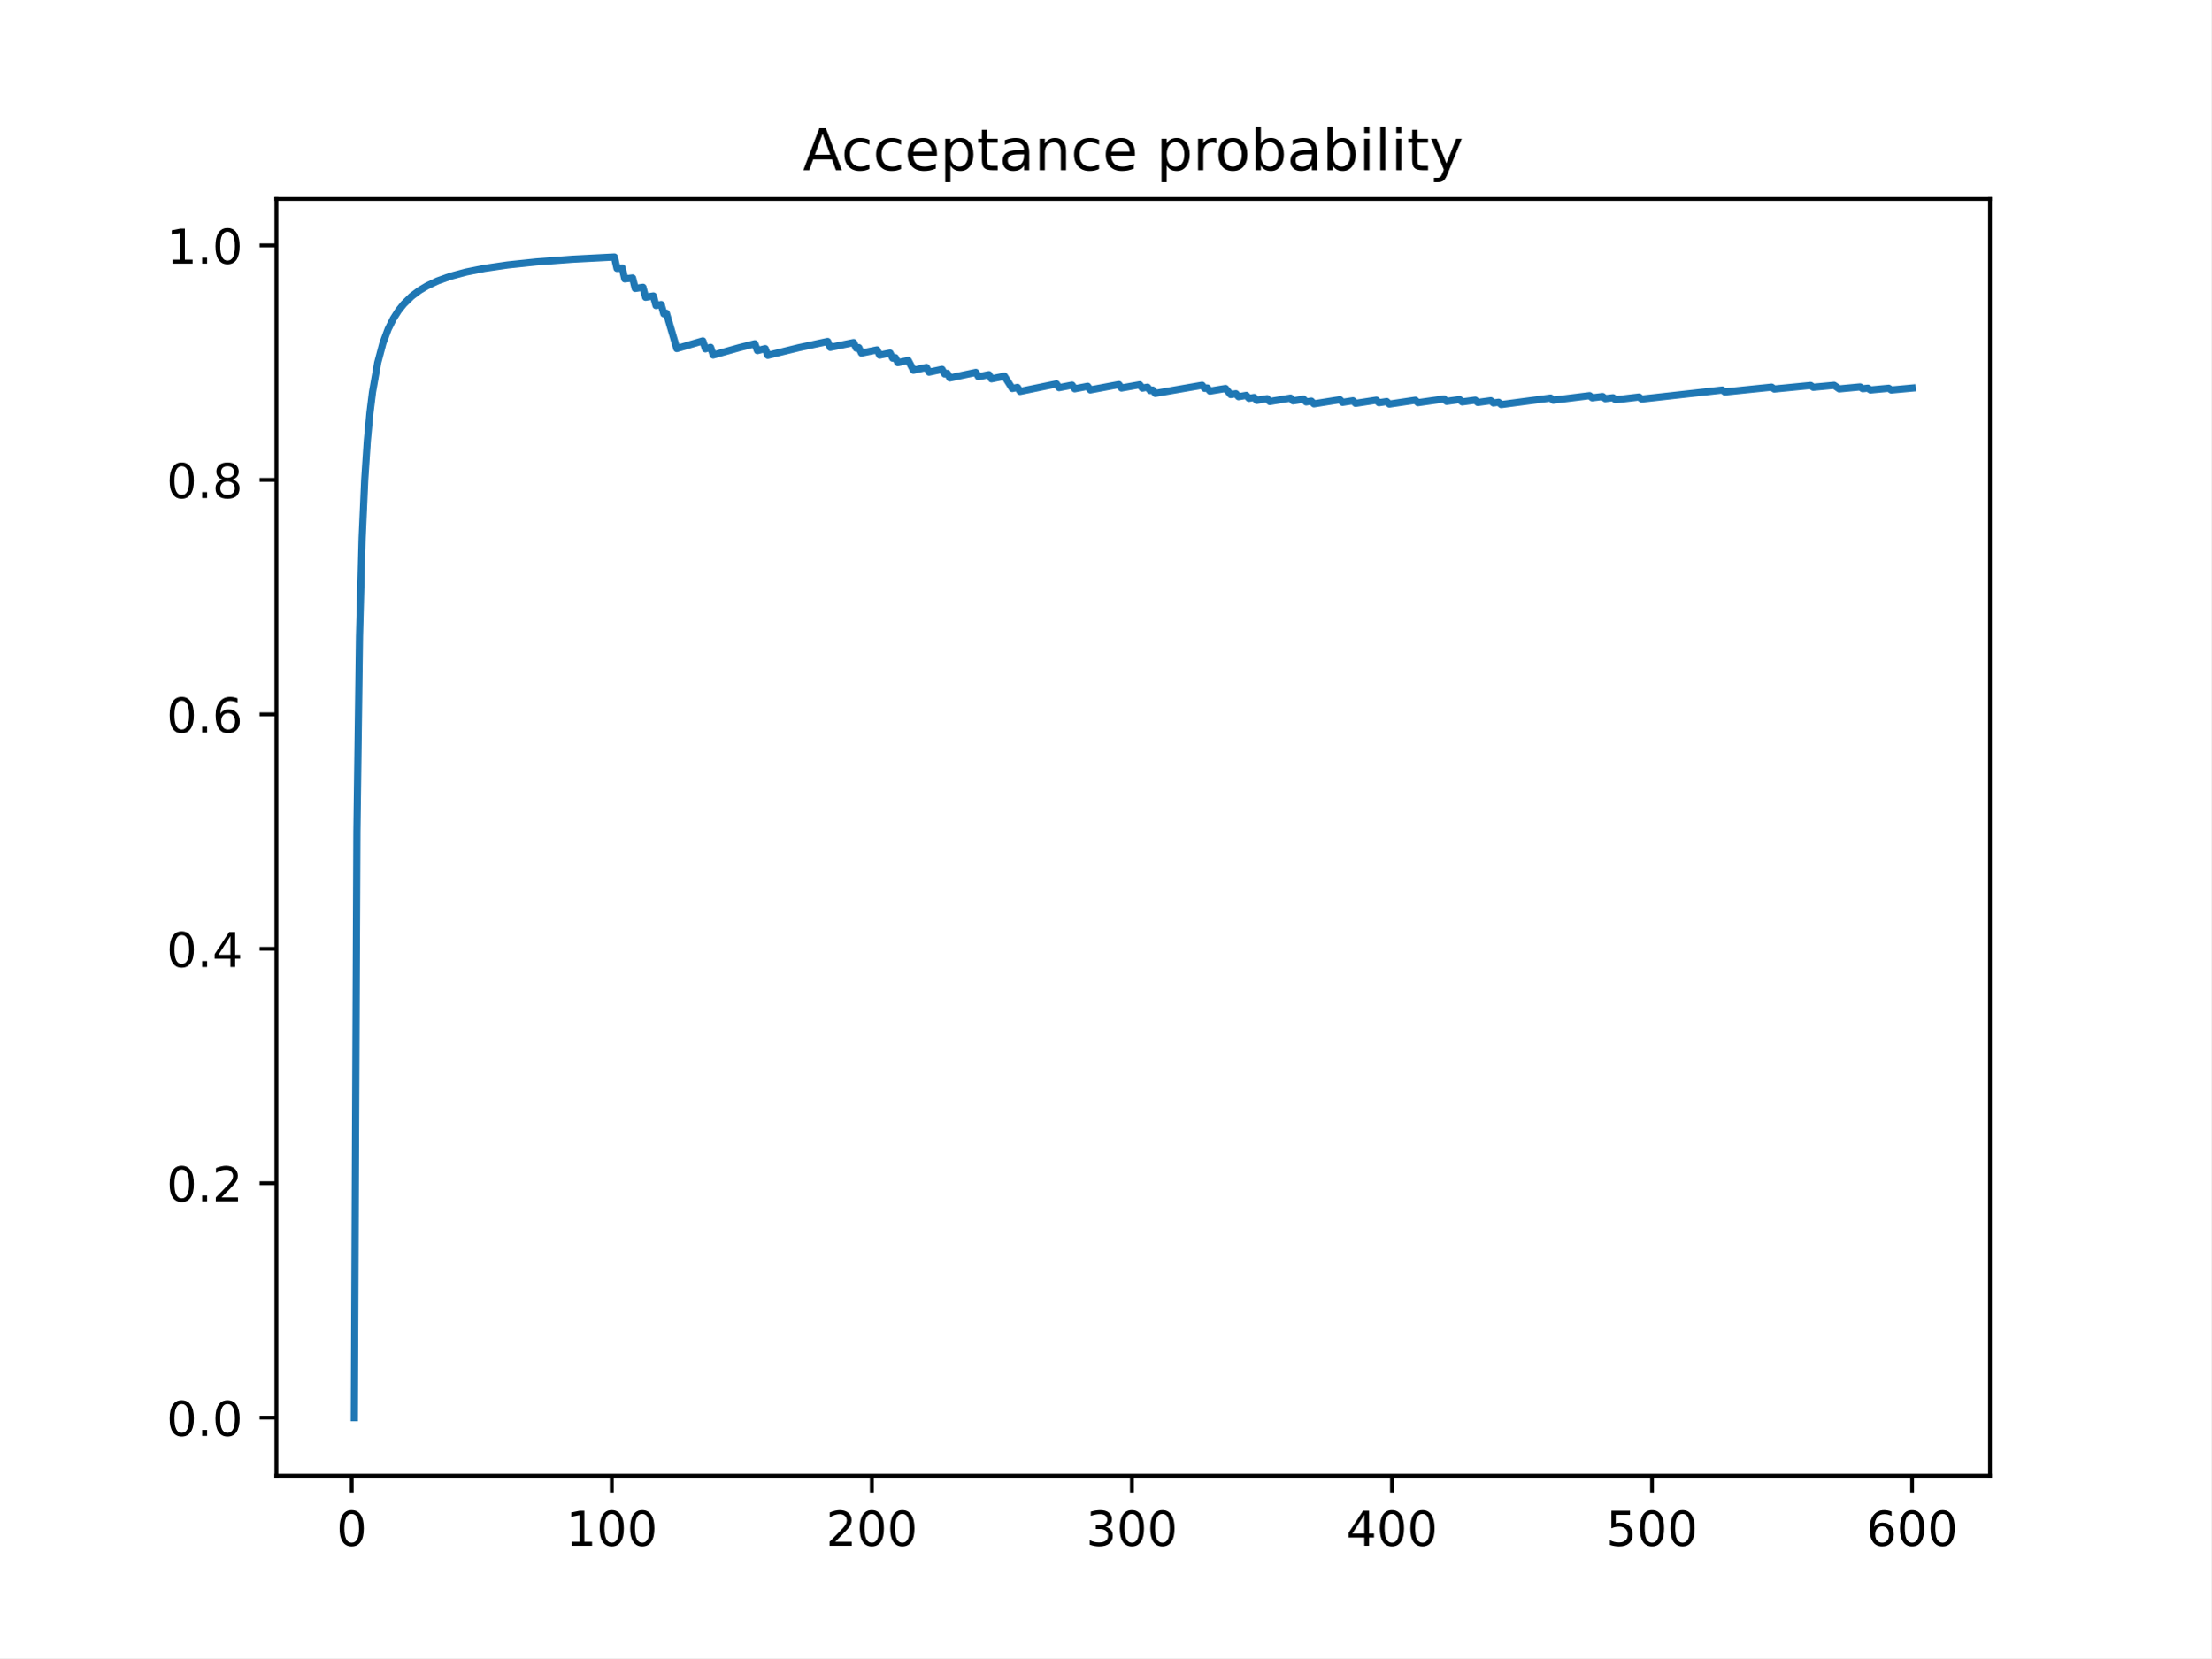
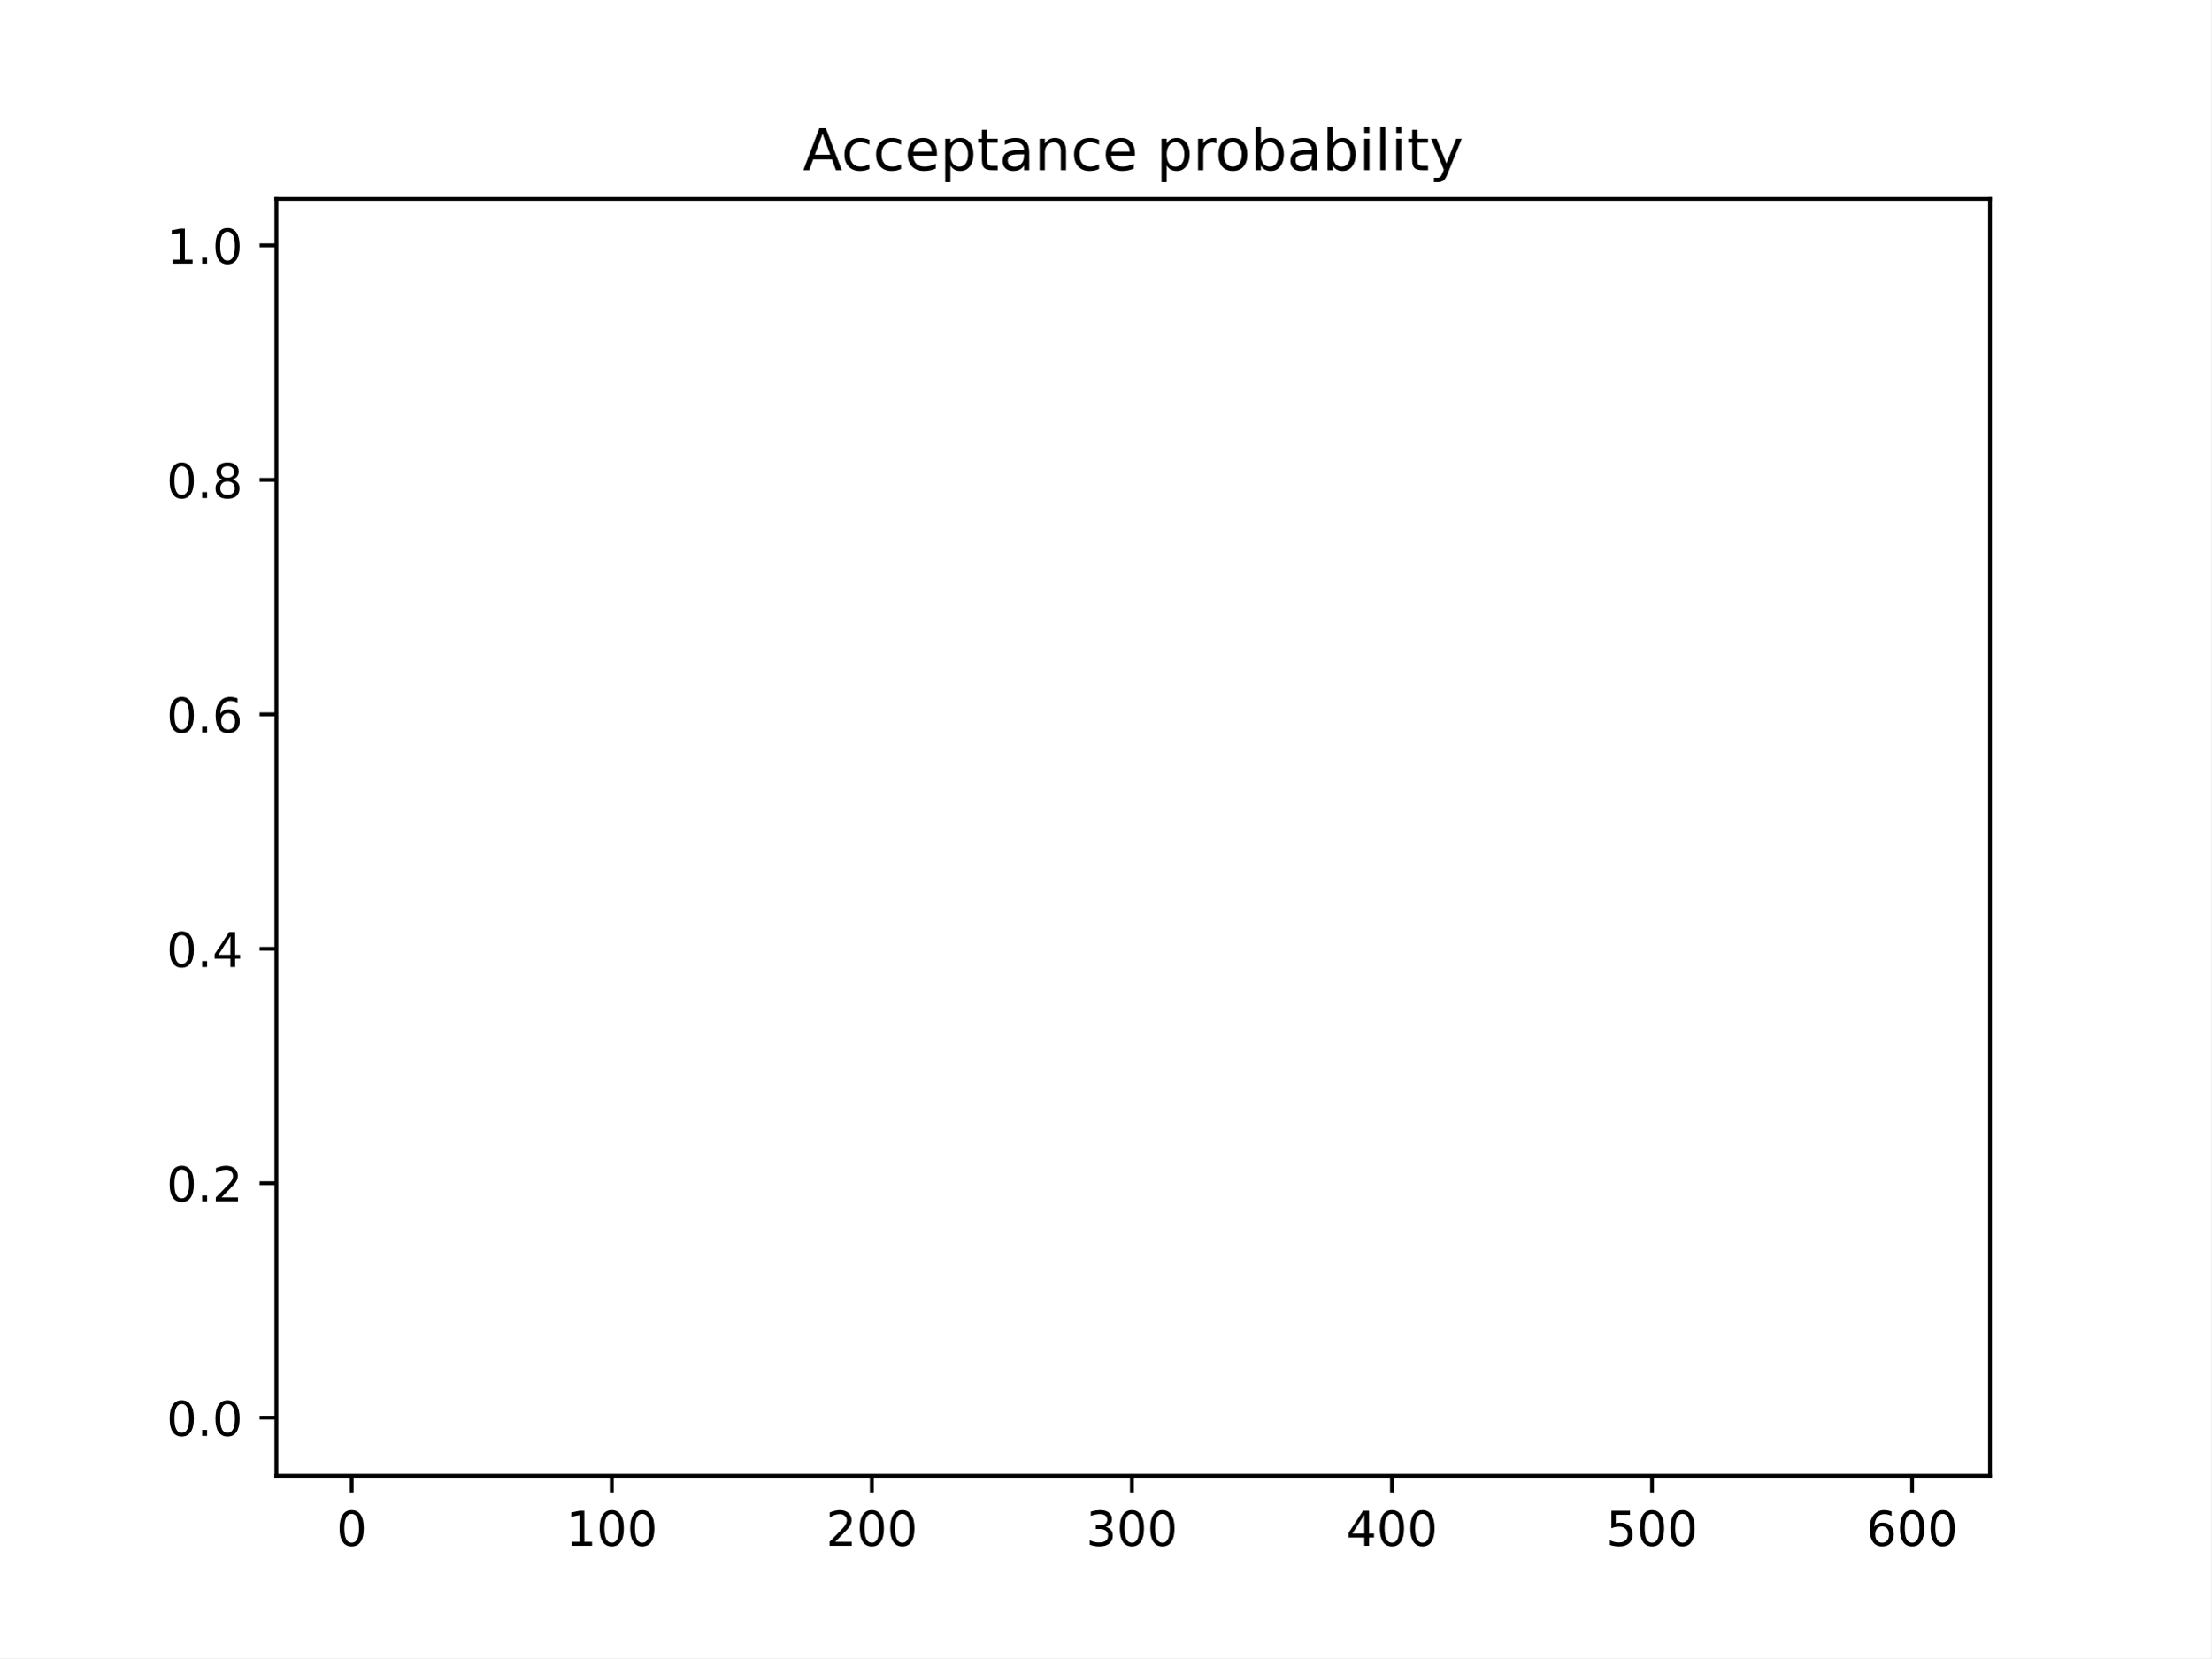
<svg xmlns="http://www.w3.org/2000/svg" xmlns:xlink="http://www.w3.org/1999/xlink" height="345.6pt" version="1.1" viewBox="0 0 460.8 345.6" width="460.8pt">
  <defs>
    <style type="text/css">
*{stroke-linecap:butt;stroke-linejoin:round;}
  </style>
  </defs>
  <g id="figure_1">
    <g id="patch_1">
      <path d="M 0 345.6  L 460.8 345.6  L 460.8 0  L 0 0  z " style="fill:#ffffff;" />
    </g>
    <g id="axes_1">
      <g id="patch_2">
        <path d="M 57.6 307.584  L 414.72 307.584  L 414.72 41.472  L 57.6 41.472  z " style="fill:#ffffff;" />
      </g>
      <g id="matplotlib.axis_1">
        <g id="xtick_1">
          <g id="line2d_1">
            <defs>
-               <path d="M 0 0  L 0 3.5  " id="mf51cd75d12" style="stroke:#000000;stroke-width:0.8;" />
-             </defs>
-             <g>
-               <use style="stroke:#000000;stroke-width:0.8;" x="73.291" xlink:href="#mf51cd75d12" y="307.584" />
+               <path d="M 0 0  L 0 3.5  " id="m5cca4d2810" style="stroke:#000000;stroke-width:0.8;" />
+             </defs>
+             <g>
+               <use style="stroke:#000000;stroke-width:0.8;" x="73.291" xlink:href="#m5cca4d2810" y="307.584" />
            </g>
          </g>
          <g id="text_1">
            <defs>
              <path d="M 31.781 66.406  Q 24.172 66.406 20.328 58.906  Q 16.5 51.422 16.5 36.375  Q 16.5 21.391 20.328 13.891  Q 24.172 6.391 31.781 6.391  Q 39.453 6.391 43.281 13.891  Q 47.125 21.391 47.125 36.375  Q 47.125 51.422 43.281 58.906  Q 39.453 66.406 31.781 66.406  z M 31.781 74.219  Q 44.047 74.219 50.516 64.516  Q 56.984 54.828 56.984 36.375  Q 56.984 17.969 50.516 8.266  Q 44.047 -1.422 31.781 -1.422  Q 19.531 -1.422 13.062 8.266  Q 6.594 17.969 6.594 36.375  Q 6.594 54.828 13.062 64.516  Q 19.531 74.219 31.781 74.219  z " id="DejaVuSans-48" />
            </defs>
            <g transform="translate(70.10948 322.1824)scale(0.1 -0.1)">
              <use xlink:href="#DejaVuSans-48" />
            </g>
          </g>
        </g>
        <g id="xtick_2">
          <g id="line2d_2">
            <g>
-               <use style="stroke:#000000;stroke-width:0.8;" x="127.49" xlink:href="#mf51cd75d12" y="307.584" />
+               <use style="stroke:#000000;stroke-width:0.8;" x="127.49" xlink:href="#m5cca4d2810" y="307.584" />
            </g>
          </g>
          <g id="text_2">
            <defs>
              <path d="M 12.406 8.297  L 28.516 8.297  L 28.516 63.922  L 10.984 60.406  L 10.984 69.391  L 28.422 72.906  L 38.281 72.906  L 38.281 8.297  L 54.391 8.297  L 54.391 0  L 12.406 0  z " id="DejaVuSans-49" />
            </defs>
            <g transform="translate(117.9464 322.1824)scale(0.1 -0.1)">
              <use xlink:href="#DejaVuSans-49" />
              <use x="63.623" xlink:href="#DejaVuSans-48" />
              <use x="127.246" xlink:href="#DejaVuSans-48" />
            </g>
          </g>
        </g>
        <g id="xtick_3">
          <g id="line2d_3">
            <g>
-               <use style="stroke:#000000;stroke-width:0.8;" x="181.69" xlink:href="#mf51cd75d12" y="307.584" />
+               <use style="stroke:#000000;stroke-width:0.8;" x="181.69" xlink:href="#m5cca4d2810" y="307.584" />
            </g>
          </g>
          <g id="text_3">
            <defs>
              <path d="M 19.188 8.297  L 53.609 8.297  L 53.609 0  L 7.328 0  L 7.328 8.297  Q 12.938 14.109 22.625 23.891  Q 32.328 33.688 34.812 36.531  Q 39.547 41.844 41.422 45.531  Q 43.312 49.219 43.312 52.781  Q 43.312 58.594 39.234 62.25  Q 35.156 65.922 28.609 65.922  Q 23.969 65.922 18.812 64.312  Q 13.672 62.703 7.812 59.422  L 7.812 69.391  Q 13.766 71.781 18.938 73  Q 24.125 74.219 28.422 74.219  Q 39.75 74.219 46.484 68.547  Q 53.219 62.891 53.219 53.422  Q 53.219 48.922 51.531 44.891  Q 49.859 40.875 45.406 35.406  Q 44.188 33.984 37.641 27.219  Q 31.109 20.453 19.188 8.297  z " id="DejaVuSans-50" />
            </defs>
            <g transform="translate(172.1458 322.1824)scale(0.1 -0.1)">
              <use xlink:href="#DejaVuSans-50" />
              <use x="63.623" xlink:href="#DejaVuSans-48" />
              <use x="127.246" xlink:href="#DejaVuSans-48" />
            </g>
          </g>
        </g>
        <g id="xtick_4">
          <g id="line2d_4">
            <g>
-               <use style="stroke:#000000;stroke-width:0.8;" x="235.889" xlink:href="#mf51cd75d12" y="307.584" />
+               <use style="stroke:#000000;stroke-width:0.8;" x="235.889" xlink:href="#m5cca4d2810" y="307.584" />
            </g>
          </g>
          <g id="text_4">
            <defs>
              <path d="M 40.578 39.312  Q 47.656 37.797 51.625 33  Q 55.609 28.219 55.609 21.188  Q 55.609 10.406 48.188 4.484  Q 40.766 -1.422 27.094 -1.422  Q 22.516 -1.422 17.656 -0.516  Q 12.797 0.391 7.625 2.203  L 7.625 11.719  Q 11.719 9.328 16.594 8.109  Q 21.484 6.891 26.812 6.891  Q 36.078 6.891 40.938 10.547  Q 45.797 14.203 45.797 21.188  Q 45.797 27.641 41.281 31.266  Q 36.766 34.906 28.719 34.906  L 20.219 34.906  L 20.219 43.016  L 29.109 43.016  Q 36.375 43.016 40.234 45.922  Q 44.094 48.828 44.094 54.297  Q 44.094 59.906 40.109 62.906  Q 36.141 65.922 28.719 65.922  Q 24.656 65.922 20.016 65.031  Q 15.375 64.156 9.812 62.312  L 9.812 71.094  Q 15.438 72.656 20.344 73.438  Q 25.25 74.219 29.594 74.219  Q 40.828 74.219 47.359 69.109  Q 53.906 64.016 53.906 55.328  Q 53.906 49.266 50.438 45.094  Q 46.969 40.922 40.578 39.312  z " id="DejaVuSans-51" />
            </defs>
            <g transform="translate(226.3453 322.1824)scale(0.1 -0.1)">
              <use xlink:href="#DejaVuSans-51" />
              <use x="63.623" xlink:href="#DejaVuSans-48" />
              <use x="127.246" xlink:href="#DejaVuSans-48" />
            </g>
          </g>
        </g>
        <g id="xtick_5">
          <g id="line2d_5">
            <g>
-               <use style="stroke:#000000;stroke-width:0.8;" x="290.088" xlink:href="#mf51cd75d12" y="307.584" />
+               <use style="stroke:#000000;stroke-width:0.8;" x="290.088" xlink:href="#m5cca4d2810" y="307.584" />
            </g>
          </g>
          <g id="text_5">
            <defs>
              <path d="M 37.797 64.312  L 12.891 25.391  L 37.797 25.391  z M 35.203 72.906  L 47.609 72.906  L 47.609 25.391  L 58.016 25.391  L 58.016 17.188  L 47.609 17.188  L 47.609 0  L 37.797 0  L 37.797 17.188  L 4.891 17.188  L 4.891 26.703  z " id="DejaVuSans-52" />
            </defs>
            <g transform="translate(280.5447 322.1824)scale(0.1 -0.1)">
              <use xlink:href="#DejaVuSans-52" />
              <use x="63.623" xlink:href="#DejaVuSans-48" />
              <use x="127.246" xlink:href="#DejaVuSans-48" />
            </g>
          </g>
        </g>
        <g id="xtick_6">
          <g id="line2d_6">
            <g>
-               <use style="stroke:#000000;stroke-width:0.8;" x="344.288" xlink:href="#mf51cd75d12" y="307.584" />
+               <use style="stroke:#000000;stroke-width:0.8;" x="344.288" xlink:href="#m5cca4d2810" y="307.584" />
            </g>
          </g>
          <g id="text_6">
            <defs>
              <path d="M 10.797 72.906  L 49.516 72.906  L 49.516 64.594  L 19.828 64.594  L 19.828 46.734  Q 21.969 47.469 24.109 47.828  Q 26.266 48.188 28.422 48.188  Q 40.625 48.188 47.75 41.5  Q 54.891 34.812 54.891 23.391  Q 54.891 11.625 47.562 5.094  Q 40.234 -1.422 26.906 -1.422  Q 22.312 -1.422 17.547 -0.641  Q 12.797 0.141 7.719 1.703  L 7.719 11.625  Q 12.109 9.234 16.797 8.062  Q 21.484 6.891 26.703 6.891  Q 35.156 6.891 40.078 11.328  Q 45.016 15.766 45.016 23.391  Q 45.016 31 40.078 35.438  Q 35.156 39.891 26.703 39.891  Q 22.75 39.891 18.812 39.016  Q 14.891 38.141 10.797 36.281  z " id="DejaVuSans-53" />
            </defs>
            <g transform="translate(334.7441 322.1824)scale(0.1 -0.1)">
              <use xlink:href="#DejaVuSans-53" />
              <use x="63.623" xlink:href="#DejaVuSans-48" />
              <use x="127.246" xlink:href="#DejaVuSans-48" />
            </g>
          </g>
        </g>
        <g id="xtick_7">
          <g id="line2d_7">
            <g>
-               <use style="stroke:#000000;stroke-width:0.8;" x="398.487" xlink:href="#mf51cd75d12" y="307.584" />
+               <use style="stroke:#000000;stroke-width:0.8;" x="398.487" xlink:href="#m5cca4d2810" y="307.584" />
            </g>
          </g>
          <g id="text_7">
            <defs>
              <path d="M 33.016 40.375  Q 26.375 40.375 22.484 35.828  Q 18.609 31.297 18.609 23.391  Q 18.609 15.531 22.484 10.953  Q 26.375 6.391 33.016 6.391  Q 39.656 6.391 43.531 10.953  Q 47.406 15.531 47.406 23.391  Q 47.406 31.297 43.531 35.828  Q 39.656 40.375 33.016 40.375  z M 52.594 71.297  L 52.594 62.312  Q 48.875 64.062 45.094 64.984  Q 41.312 65.922 37.594 65.922  Q 27.828 65.922 22.672 59.328  Q 17.531 52.734 16.797 39.406  Q 19.672 43.656 24.016 45.922  Q 28.375 48.188 33.594 48.188  Q 44.578 48.188 50.953 41.516  Q 57.328 34.859 57.328 23.391  Q 57.328 12.156 50.688 5.359  Q 44.047 -1.422 33.016 -1.422  Q 20.359 -1.422 13.672 8.266  Q 6.984 17.969 6.984 36.375  Q 6.984 53.656 15.188 63.938  Q 23.391 74.219 37.203 74.219  Q 40.922 74.219 44.703 73.484  Q 48.484 72.75 52.594 71.297  z " id="DejaVuSans-54" />
            </defs>
            <g transform="translate(388.9435 322.1824)scale(0.1 -0.1)">
              <use xlink:href="#DejaVuSans-54" />
              <use x="63.623" xlink:href="#DejaVuSans-48" />
              <use x="127.246" xlink:href="#DejaVuSans-48" />
            </g>
          </g>
        </g>
      </g>
      <g id="matplotlib.axis_2">
        <g id="ytick_1">
          <g id="line2d_8">
            <defs>
-               <path d="M 0 0  L -3.5 0  " id="mc82ab211ca" style="stroke:#000000;stroke-width:0.8;" />
-             </defs>
-             <g>
-               <use style="stroke:#000000;stroke-width:0.8;" x="57.6" xlink:href="#mc82ab211ca" y="295.488" />
+               <path d="M 0 0  L -3.5 0  " id="m939e91ae83" style="stroke:#000000;stroke-width:0.8;" />
+             </defs>
+             <g>
+               <use style="stroke:#000000;stroke-width:0.8;" x="57.6" xlink:href="#m939e91ae83" y="295.488" />
            </g>
          </g>
          <g id="text_8">
            <defs>
              <path d="M 10.688 12.406  L 21 12.406  L 21 0  L 10.688 0  z " id="DejaVuSans-46" />
            </defs>
            <g transform="translate(34.69687 299.2872)scale(0.1 -0.1)">
              <use xlink:href="#DejaVuSans-48" />
              <use x="63.623" xlink:href="#DejaVuSans-46" />
              <use x="95.41" xlink:href="#DejaVuSans-48" />
            </g>
          </g>
        </g>
        <g id="ytick_2">
          <g id="line2d_9">
            <g>
-               <use style="stroke:#000000;stroke-width:0.8;" x="57.6" xlink:href="#mc82ab211ca" y="246.62" />
+               <use style="stroke:#000000;stroke-width:0.8;" x="57.6" xlink:href="#m939e91ae83" y="246.62" />
            </g>
          </g>
          <g id="text_9">
            <g transform="translate(34.69687 250.4194)scale(0.1 -0.1)">
              <use xlink:href="#DejaVuSans-48" />
              <use x="63.623" xlink:href="#DejaVuSans-46" />
              <use x="95.41" xlink:href="#DejaVuSans-50" />
            </g>
          </g>
        </g>
        <g id="ytick_3">
          <g id="line2d_10">
            <g>
-               <use style="stroke:#000000;stroke-width:0.8;" x="57.6" xlink:href="#mc82ab211ca" y="197.752" />
+               <use style="stroke:#000000;stroke-width:0.8;" x="57.6" xlink:href="#m939e91ae83" y="197.752" />
            </g>
          </g>
          <g id="text_10">
            <g transform="translate(34.69687 201.5515)scale(0.1 -0.1)">
              <use xlink:href="#DejaVuSans-48" />
              <use x="63.623" xlink:href="#DejaVuSans-46" />
              <use x="95.41" xlink:href="#DejaVuSans-52" />
            </g>
          </g>
        </g>
        <g id="ytick_4">
          <g id="line2d_11">
            <g>
-               <use style="stroke:#000000;stroke-width:0.8;" x="57.6" xlink:href="#mc82ab211ca" y="148.884" />
+               <use style="stroke:#000000;stroke-width:0.8;" x="57.6" xlink:href="#m939e91ae83" y="148.884" />
            </g>
          </g>
          <g id="text_11">
            <g transform="translate(34.69687 152.6837)scale(0.1 -0.1)">
              <use xlink:href="#DejaVuSans-48" />
              <use x="63.623" xlink:href="#DejaVuSans-46" />
              <use x="95.41" xlink:href="#DejaVuSans-54" />
            </g>
          </g>
        </g>
        <g id="ytick_5">
          <g id="line2d_12">
            <g>
-               <use style="stroke:#000000;stroke-width:0.8;" x="57.6" xlink:href="#mc82ab211ca" y="100.017" />
+               <use style="stroke:#000000;stroke-width:0.8;" x="57.6" xlink:href="#m939e91ae83" y="100.017" />
            </g>
          </g>
          <g id="text_12">
            <defs>
              <path d="M 31.781 34.625  Q 24.75 34.625 20.719 30.859  Q 16.703 27.094 16.703 20.516  Q 16.703 13.922 20.719 10.156  Q 24.75 6.391 31.781 6.391  Q 38.812 6.391 42.859 10.172  Q 46.922 13.969 46.922 20.516  Q 46.922 27.094 42.891 30.859  Q 38.875 34.625 31.781 34.625  z M 21.922 38.812  Q 15.578 40.375 12.031 44.719  Q 8.5 49.078 8.5 55.328  Q 8.5 64.062 14.719 69.141  Q 20.953 74.219 31.781 74.219  Q 42.672 74.219 48.875 69.141  Q 55.078 64.062 55.078 55.328  Q 55.078 49.078 51.531 44.719  Q 48 40.375 41.703 38.812  Q 48.828 37.156 52.797 32.312  Q 56.781 27.484 56.781 20.516  Q 56.781 9.906 50.312 4.234  Q 43.844 -1.422 31.781 -1.422  Q 19.734 -1.422 13.25 4.234  Q 6.781 9.906 6.781 20.516  Q 6.781 27.484 10.781 32.312  Q 14.797 37.156 21.922 38.812  z M 18.312 54.391  Q 18.312 48.734 21.844 45.562  Q 25.391 42.391 31.781 42.391  Q 38.141 42.391 41.719 45.562  Q 45.312 48.734 45.312 54.391  Q 45.312 60.062 41.719 63.234  Q 38.141 66.406 31.781 66.406  Q 25.391 66.406 21.844 63.234  Q 18.312 60.062 18.312 54.391  z " id="DejaVuSans-56" />
            </defs>
            <g transform="translate(34.69687 103.8159)scale(0.1 -0.1)">
              <use xlink:href="#DejaVuSans-48" />
              <use x="63.623" xlink:href="#DejaVuSans-46" />
              <use x="95.41" xlink:href="#DejaVuSans-56" />
            </g>
          </g>
        </g>
        <g id="ytick_6">
          <g id="line2d_13">
            <g>
-               <use style="stroke:#000000;stroke-width:0.8;" x="57.6" xlink:href="#mc82ab211ca" y="51.149" />
+               <use style="stroke:#000000;stroke-width:0.8;" x="57.6" xlink:href="#m939e91ae83" y="51.149" />
            </g>
          </g>
          <g id="text_13">
            <g transform="translate(34.69687 54.94802)scale(0.1 -0.1)">
              <use xlink:href="#DejaVuSans-49" />
              <use x="63.623" xlink:href="#DejaVuSans-46" />
              <use x="95.41" xlink:href="#DejaVuSans-48" />
            </g>
          </g>
        </g>
      </g>
-       <g id="line2d_14">
-         <path clip-path="url(#pc715876399)" d="M 73.833 295.488  L 74.375 173.318  L 74.917 132.595  L 75.459 112.234  L 76.001 100.017  L 76.543 91.872  L 77.085 86.054  L 77.627 81.691  L 78.711 75.583  L 79.795 71.51  L 80.879 68.602  L 81.963 66.42  L 83.047 64.723  L 84.131 63.366  L 85.757 61.772  L 87.383 60.546  L 89.009 59.574  L 91.177 58.553  L 93.887 57.579  L 97.138 56.702  L 100.932 55.94  L 105.81 55.221  L 111.772 54.59  L 119.36 54.023  L 128.032 53.568  L 128.574 55.94  L 129.658 55.848  L 130.2 58.13  L 131.826 57.936  L 132.368 60.115  L 133.994 59.875  L 134.536 61.96  L 136.162 61.681  L 136.704 63.679  L 137.788 63.468  L 138.33 65.402  L 138.872 65.284  L 141.04 72.651  L 146.46 71.058  L 147.002 72.708  L 148.086 72.396  L 148.628 74.001  L 154.048 72.467  L 157.3 71.642  L 157.842 73.077  L 159.468 72.663  L 160.01 74.056  L 166.514 72.457  L 172.476 71.177  L 173.018 72.396  L 177.896 71.405  L 178.438 72.56  L 178.98 72.45  L 179.522 73.588  L 182.774 72.922  L 183.316 74.018  L 185.484 73.576  L 186.026 74.643  L 186.568 74.531  L 187.11 75.583  L 189.277 75.126  L 190.361 77.166  L 193.071 76.578  L 193.613 77.564  L 196.323 76.982  L 196.865 77.94  L 197.407 77.823  L 197.949 78.77  L 203.369 77.619  L 203.911 78.523  L 206.079 78.076  L 206.621 78.96  L 209.331 78.406  L 210.957 80.97  L 212.041 80.737  L 212.583 81.572  L 220.171 80.001  L 220.713 80.793  L 223.423 80.258  L 223.965 81.032  L 226.675 80.504  L 227.217 81.261  L 233.179 80.138  L 233.721 80.866  L 237.515 80.179  L 238.057 80.887  L 239.141 80.693  L 239.683 81.393  L 240.225 81.295  L 240.767 81.988  L 250.523 80.29  L 251.065 80.946  L 251.607 80.856  L 252.149 81.506  L 255.401 80.964  L 256.485 82.233  L 257.569 82.051  L 258.111 82.676  L 259.737 82.401  L 260.279 83.019  L 261.363 82.835  L 261.905 83.447  L 264.073 83.079  L 264.615 83.681  L 268.951 82.96  L 269.493 83.547  L 271.661 83.193  L 272.203 83.772  L 273.287 83.595  L 273.829 84.168  L 279.249 83.299  L 279.791 83.856  L 281.959 83.516  L 282.501 84.065  L 286.836 83.397  L 287.378 83.934  L 289.004 83.686  L 289.546 84.217  L 294.966 83.409  L 295.508 83.926  L 300.928 83.146  L 301.47 83.65  L 304.18 83.269  L 304.722 83.766  L 307.432 83.388  L 307.974 83.878  L 310.684 83.504  L 311.226 83.987  L 312.31 83.838  L 312.852 84.317  L 323.15 82.95  L 323.692 83.41  L 331.28 82.461  L 331.822 82.908  L 333.99 82.644  L 334.532 83.085  L 336.158 82.888  L 336.7 83.325  L 341.578 82.74  L 342.12 83.169  L 358.38 81.343  L 358.922 81.286  L 359.464 81.691  L 369.22 80.684  L 369.762 81.077  L 377.349 80.33  L 377.891 80.713  L 382.227 80.298  L 383.311 81.05  L 387.647 80.638  L 388.189 81.008  L 389.273 80.905  L 389.815 81.273  L 393.609 80.916  L 394.151 81.278  L 398.487 80.877  L 398.487 80.877  " style="fill:none;stroke:#1f77b4;stroke-linecap:square;stroke-width:1.5;" />
-       </g>
+       <g id="line2d_14" />
      <g id="patch_3">
        <path d="M 57.6 307.584  L 57.6 41.472  " style="fill:none;stroke:#000000;stroke-linecap:square;stroke-linejoin:miter;stroke-width:0.8;" />
      </g>
      <g id="patch_4">
        <path d="M 414.72 307.584  L 414.72 41.472  " style="fill:none;stroke:#000000;stroke-linecap:square;stroke-linejoin:miter;stroke-width:0.8;" />
      </g>
      <g id="patch_5">
        <path d="M 57.6 307.584  L 414.72 307.584  " style="fill:none;stroke:#000000;stroke-linecap:square;stroke-linejoin:miter;stroke-width:0.8;" />
      </g>
      <g id="patch_6">
        <path d="M 57.6 41.472  L 414.72 41.472  " style="fill:none;stroke:#000000;stroke-linecap:square;stroke-linejoin:miter;stroke-width:0.8;" />
      </g>
      <g id="text_14">
        <defs>
          <path d="M 34.188 63.188  L 20.797 26.906  L 47.609 26.906  z M 28.609 72.906  L 39.797 72.906  L 67.578 0  L 57.328 0  L 50.688 18.703  L 17.828 18.703  L 11.188 0  L 0.781 0  z " id="DejaVuSans-65" />
          <path d="M 48.781 52.594  L 48.781 44.188  Q 44.969 46.297 41.141 47.344  Q 37.312 48.391 33.406 48.391  Q 24.656 48.391 19.812 42.844  Q 14.984 37.312 14.984 27.297  Q 14.984 17.281 19.812 11.734  Q 24.656 6.203 33.406 6.203  Q 37.312 6.203 41.141 7.25  Q 44.969 8.297 48.781 10.406  L 48.781 2.094  Q 45.016 0.344 40.984 -0.531  Q 36.969 -1.422 32.422 -1.422  Q 20.062 -1.422 12.781 6.344  Q 5.516 14.109 5.516 27.297  Q 5.516 40.672 12.859 48.328  Q 20.219 56 33.016 56  Q 37.156 56 41.109 55.141  Q 45.062 54.297 48.781 52.594  z " id="DejaVuSans-99" />
          <path d="M 56.203 29.594  L 56.203 25.203  L 14.891 25.203  Q 15.484 15.922 20.484 11.062  Q 25.484 6.203 34.422 6.203  Q 39.594 6.203 44.453 7.469  Q 49.312 8.734 54.109 11.281  L 54.109 2.781  Q 49.266 0.734 44.188 -0.344  Q 39.109 -1.422 33.891 -1.422  Q 20.797 -1.422 13.156 6.188  Q 5.516 13.812 5.516 26.812  Q 5.516 40.234 12.766 48.109  Q 20.016 56 32.328 56  Q 43.359 56 49.781 48.891  Q 56.203 41.797 56.203 29.594  z M 47.219 32.234  Q 47.125 39.594 43.094 43.984  Q 39.062 48.391 32.422 48.391  Q 24.906 48.391 20.391 44.141  Q 15.875 39.891 15.188 32.172  z " id="DejaVuSans-101" />
          <path d="M 18.109 8.203  L 18.109 -20.797  L 9.078 -20.797  L 9.078 54.688  L 18.109 54.688  L 18.109 46.391  Q 20.953 51.266 25.266 53.625  Q 29.594 56 35.594 56  Q 45.562 56 51.781 48.094  Q 58.016 40.188 58.016 27.297  Q 58.016 14.406 51.781 6.484  Q 45.562 -1.422 35.594 -1.422  Q 29.594 -1.422 25.266 0.953  Q 20.953 3.328 18.109 8.203  z M 48.688 27.297  Q 48.688 37.203 44.609 42.844  Q 40.531 48.484 33.406 48.484  Q 26.266 48.484 22.188 42.844  Q 18.109 37.203 18.109 27.297  Q 18.109 17.391 22.188 11.75  Q 26.266 6.109 33.406 6.109  Q 40.531 6.109 44.609 11.75  Q 48.688 17.391 48.688 27.297  z " id="DejaVuSans-112" />
          <path d="M 18.312 70.219  L 18.312 54.688  L 36.812 54.688  L 36.812 47.703  L 18.312 47.703  L 18.312 18.016  Q 18.312 11.328 20.141 9.422  Q 21.969 7.516 27.594 7.516  L 36.812 7.516  L 36.812 0  L 27.594 0  Q 17.188 0 13.234 3.875  Q 9.281 7.766 9.281 18.016  L 9.281 47.703  L 2.688 47.703  L 2.688 54.688  L 9.281 54.688  L 9.281 70.219  z " id="DejaVuSans-116" />
          <path d="M 34.281 27.484  Q 23.391 27.484 19.188 25  Q 14.984 22.516 14.984 16.5  Q 14.984 11.719 18.141 8.906  Q 21.297 6.109 26.703 6.109  Q 34.188 6.109 38.703 11.406  Q 43.219 16.703 43.219 25.484  L 43.219 27.484  z M 52.203 31.203  L 52.203 0  L 43.219 0  L 43.219 8.297  Q 40.141 3.328 35.547 0.953  Q 30.953 -1.422 24.312 -1.422  Q 15.922 -1.422 10.953 3.297  Q 6 8.016 6 15.922  Q 6 25.141 12.172 29.828  Q 18.359 34.516 30.609 34.516  L 43.219 34.516  L 43.219 35.406  Q 43.219 41.609 39.141 45  Q 35.062 48.391 27.688 48.391  Q 23 48.391 18.547 47.266  Q 14.109 46.141 10.016 43.891  L 10.016 52.203  Q 14.938 54.109 19.578 55.047  Q 24.219 56 28.609 56  Q 40.484 56 46.344 49.844  Q 52.203 43.703 52.203 31.203  z " id="DejaVuSans-97" />
          <path d="M 54.891 33.016  L 54.891 0  L 45.906 0  L 45.906 32.719  Q 45.906 40.484 42.875 44.328  Q 39.844 48.188 33.797 48.188  Q 26.516 48.188 22.312 43.547  Q 18.109 38.922 18.109 30.906  L 18.109 0  L 9.078 0  L 9.078 54.688  L 18.109 54.688  L 18.109 46.188  Q 21.344 51.125 25.703 53.562  Q 30.078 56 35.797 56  Q 45.219 56 50.047 50.172  Q 54.891 44.344 54.891 33.016  z " id="DejaVuSans-110" />
          <path id="DejaVuSans-32" />
          <path d="M 41.109 46.297  Q 39.594 47.172 37.812 47.578  Q 36.031 48 33.891 48  Q 26.266 48 22.188 43.047  Q 18.109 38.094 18.109 28.812  L 18.109 0  L 9.078 0  L 9.078 54.688  L 18.109 54.688  L 18.109 46.188  Q 20.953 51.172 25.484 53.578  Q 30.031 56 36.531 56  Q 37.453 56 38.578 55.875  Q 39.703 55.766 41.062 55.516  z " id="DejaVuSans-114" />
          <path d="M 30.609 48.391  Q 23.391 48.391 19.188 42.75  Q 14.984 37.109 14.984 27.297  Q 14.984 17.484 19.156 11.844  Q 23.344 6.203 30.609 6.203  Q 37.797 6.203 41.984 11.859  Q 46.188 17.531 46.188 27.297  Q 46.188 37.016 41.984 42.703  Q 37.797 48.391 30.609 48.391  z M 30.609 56  Q 42.328 56 49.016 48.375  Q 55.719 40.766 55.719 27.297  Q 55.719 13.875 49.016 6.219  Q 42.328 -1.422 30.609 -1.422  Q 18.844 -1.422 12.172 6.219  Q 5.516 13.875 5.516 27.297  Q 5.516 40.766 12.172 48.375  Q 18.844 56 30.609 56  z " id="DejaVuSans-111" />
          <path d="M 48.688 27.297  Q 48.688 37.203 44.609 42.844  Q 40.531 48.484 33.406 48.484  Q 26.266 48.484 22.188 42.844  Q 18.109 37.203 18.109 27.297  Q 18.109 17.391 22.188 11.75  Q 26.266 6.109 33.406 6.109  Q 40.531 6.109 44.609 11.75  Q 48.688 17.391 48.688 27.297  z M 18.109 46.391  Q 20.953 51.266 25.266 53.625  Q 29.594 56 35.594 56  Q 45.562 56 51.781 48.094  Q 58.016 40.188 58.016 27.297  Q 58.016 14.406 51.781 6.484  Q 45.562 -1.422 35.594 -1.422  Q 29.594 -1.422 25.266 0.953  Q 20.953 3.328 18.109 8.203  L 18.109 0  L 9.078 0  L 9.078 75.984  L 18.109 75.984  z " id="DejaVuSans-98" />
          <path d="M 9.422 54.688  L 18.406 54.688  L 18.406 0  L 9.422 0  z M 9.422 75.984  L 18.406 75.984  L 18.406 64.594  L 9.422 64.594  z " id="DejaVuSans-105" />
          <path d="M 9.422 75.984  L 18.406 75.984  L 18.406 0  L 9.422 0  z " id="DejaVuSans-108" />
          <path d="M 32.172 -5.078  Q 28.375 -14.844 24.75 -17.812  Q 21.141 -20.797 15.094 -20.797  L 7.906 -20.797  L 7.906 -13.281  L 13.188 -13.281  Q 16.891 -13.281 18.938 -11.516  Q 21 -9.766 23.484 -3.219  L 25.094 0.875  L 2.984 54.688  L 12.5 54.688  L 29.594 11.922  L 46.688 54.688  L 56.203 54.688  z " id="DejaVuSans-121" />
        </defs>
        <g transform="translate(167.3212 35.472)scale(0.12 -0.12)">
          <use xlink:href="#DejaVuSans-65" />
          <use x="66.658" xlink:href="#DejaVuSans-99" />
          <use x="121.639" xlink:href="#DejaVuSans-99" />
          <use x="176.619" xlink:href="#DejaVuSans-101" />
          <use x="238.143" xlink:href="#DejaVuSans-112" />
          <use x="301.619" xlink:href="#DejaVuSans-116" />
          <use x="340.828" xlink:href="#DejaVuSans-97" />
          <use x="402.107" xlink:href="#DejaVuSans-110" />
          <use x="465.486" xlink:href="#DejaVuSans-99" />
          <use x="520.467" xlink:href="#DejaVuSans-101" />
          <use x="581.99" xlink:href="#DejaVuSans-32" />
          <use x="613.777" xlink:href="#DejaVuSans-112" />
          <use x="677.254" xlink:href="#DejaVuSans-114" />
          <use x="716.117" xlink:href="#DejaVuSans-111" />
          <use x="777.299" xlink:href="#DejaVuSans-98" />
          <use x="840.775" xlink:href="#DejaVuSans-97" />
          <use x="902.055" xlink:href="#DejaVuSans-98" />
          <use x="965.531" xlink:href="#DejaVuSans-105" />
          <use x="993.314" xlink:href="#DejaVuSans-108" />
          <use x="1021.098" xlink:href="#DejaVuSans-105" />
          <use x="1048.881" xlink:href="#DejaVuSans-116" />
          <use x="1088.09" xlink:href="#DejaVuSans-121" />
        </g>
      </g>
    </g>
  </g>
-   <defs>
-     <clipPath id="pc715876399">
-       <rect height="266.112" width="357.12" x="57.6" y="41.472" />
-     </clipPath>
-   </defs>
</svg>
